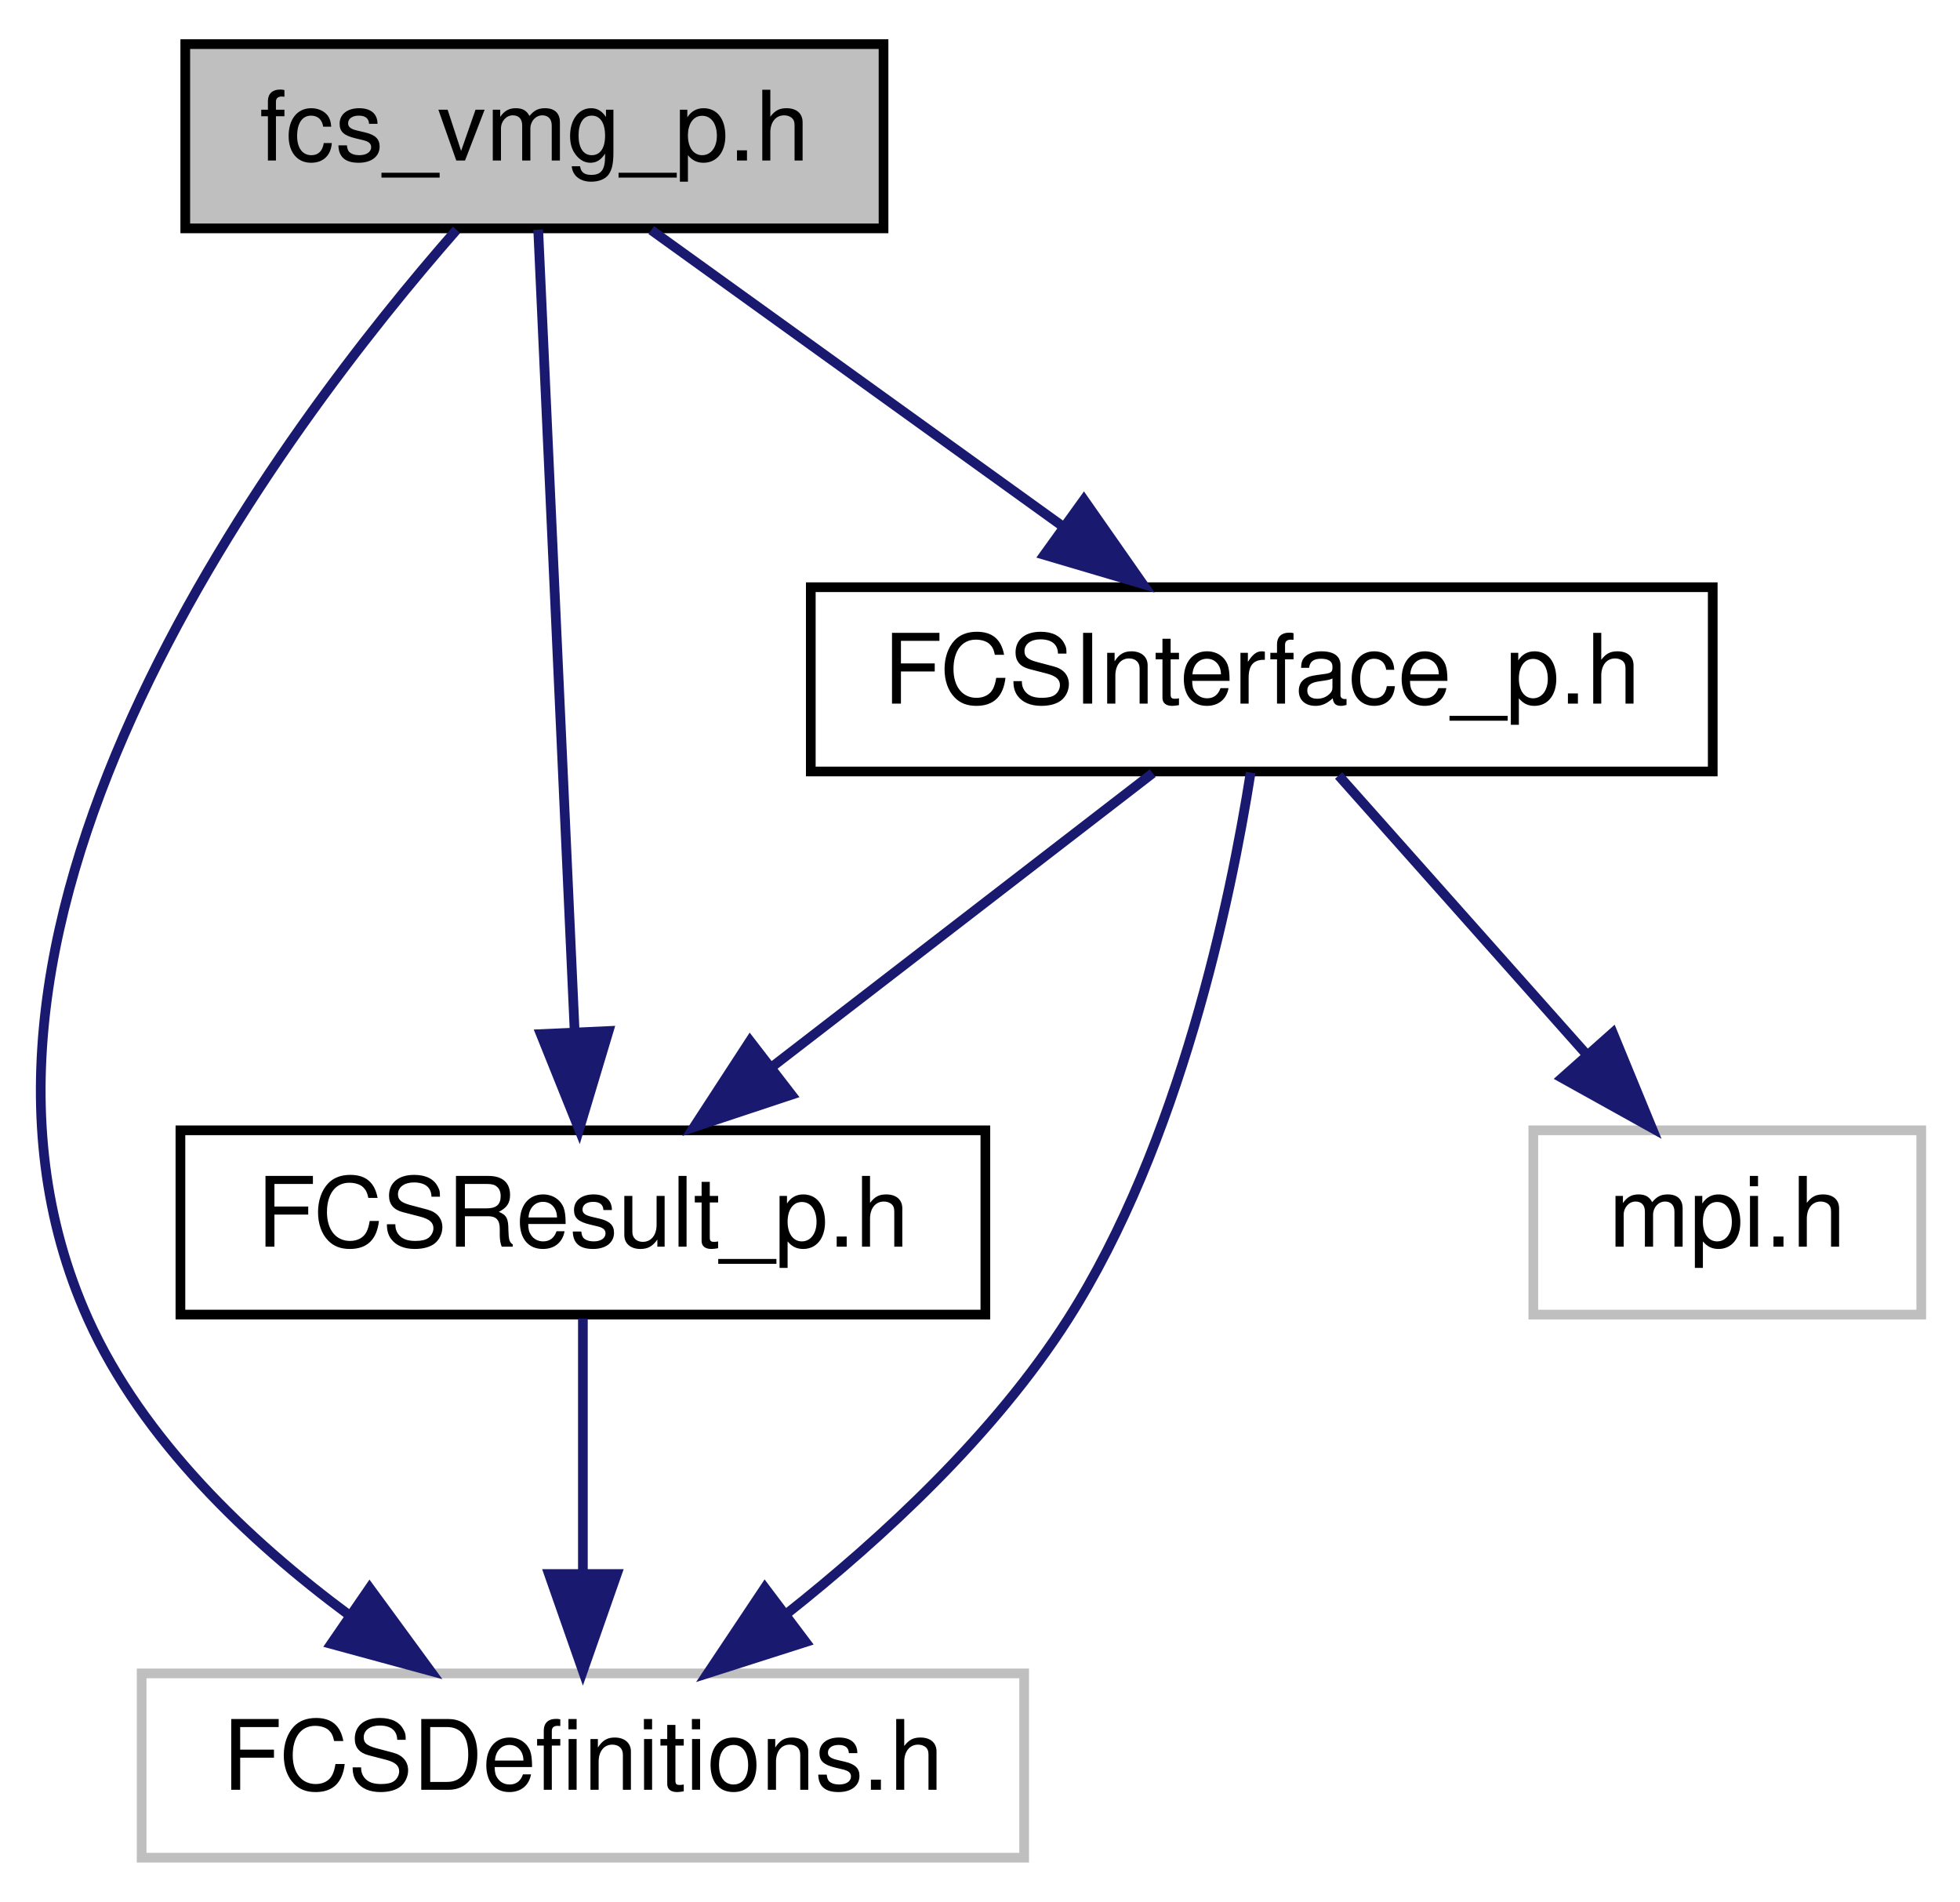
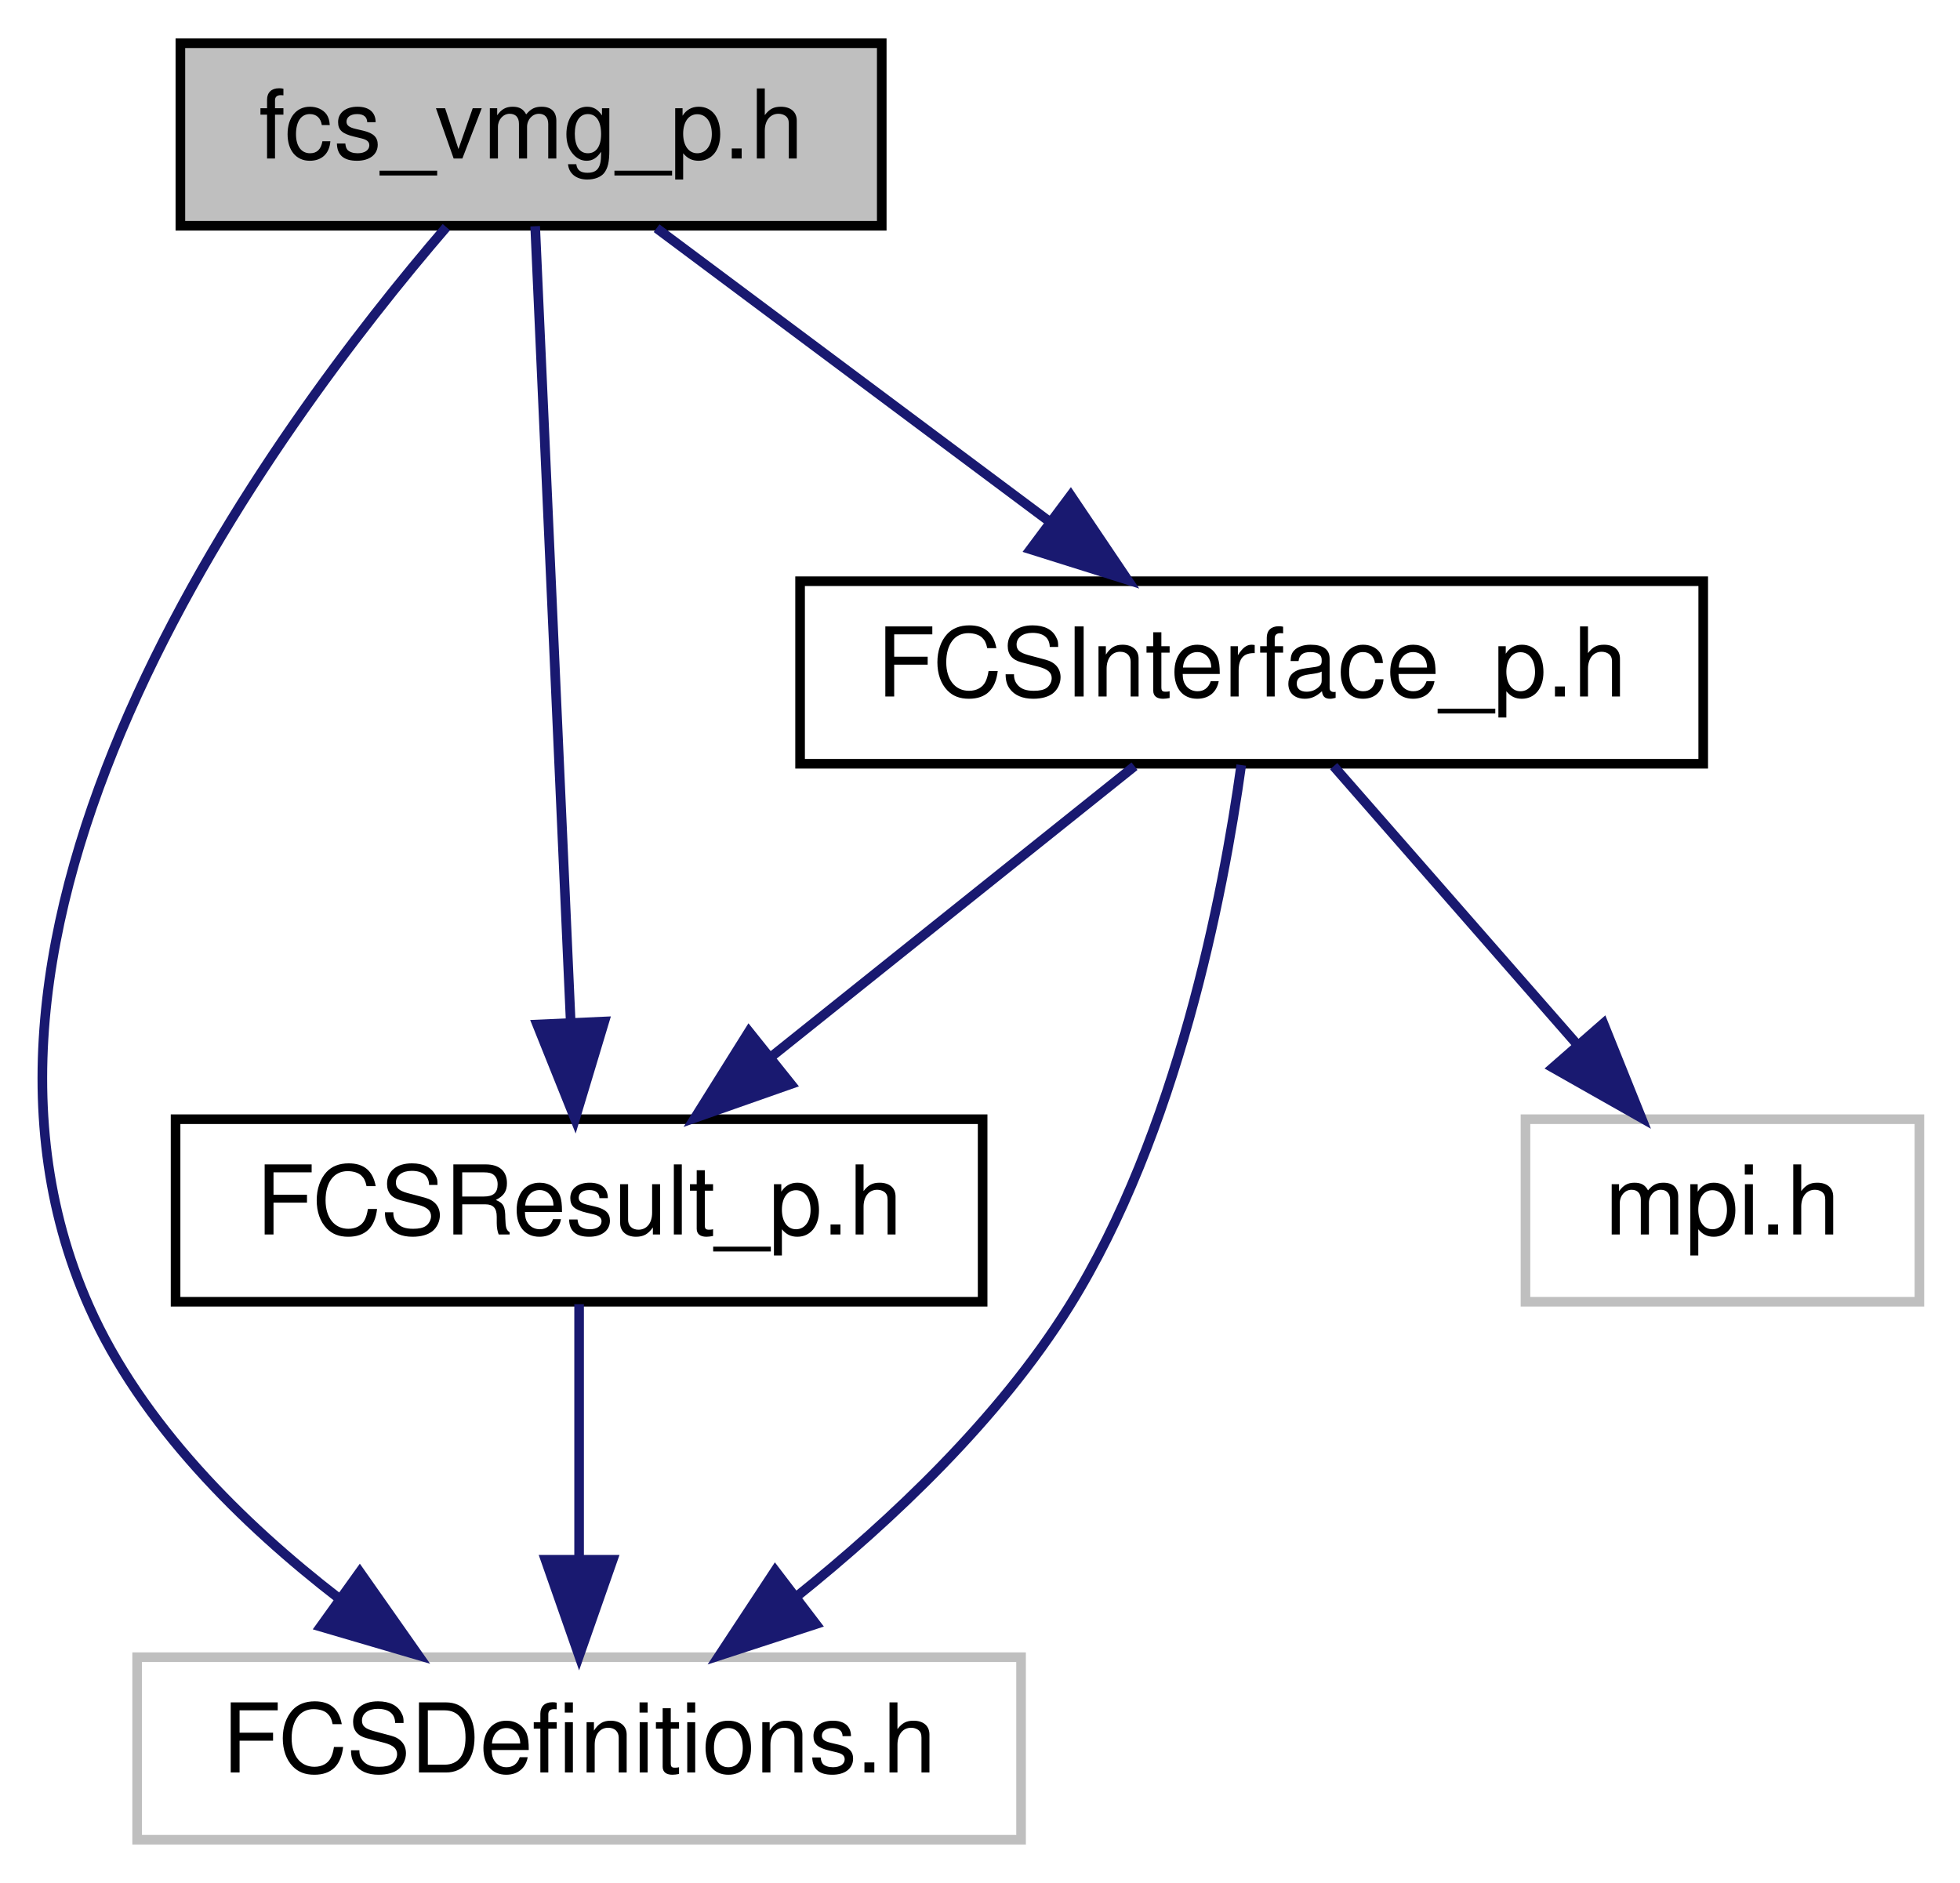
- <svg xmlns="http://www.w3.org/2000/svg" xmlns:xlink="http://www.w3.org/1999/xlink" width="202pt" height="196pt" viewBox="0.00 0.00 202.10 196.00">
-   <g id="graph1" class="graph" transform="scale(1 1) rotate(0) translate(4 192)">
+ <svg xmlns="http://www.w3.org/2000/svg" xmlns:xlink="http://www.w3.org/1999/xlink" width="204pt" height="196pt" viewBox="0.00 0.00 203.55 196.00">
+   <g id="graph0" class="graph" transform="scale(1 1) rotate(0) translate(4 192)">
    <g id="node1" class="node">
-       <polygon fill="#bfbfbf" stroke="black" points="15.104,-168.5 15.104,-187.5 87.103,-187.5 87.103,-168.5 15.104,-168.5" />
-       <text text-anchor="middle" x="51.103" y="-175.5" font-family="Helvetica,sans-Serif" font-size="10.00">fcs_vmg_p.h</text>
+       <polygon fill="#bfbfbf" stroke="#000000" points="14.549,-168.5 14.549,-187.5 87.549,-187.5 87.549,-168.5 14.549,-168.5" />
+       <text text-anchor="middle" x="51.049" y="-175.5" font-family="Helvetica,sans-Serif" font-size="10.00" fill="#000000">fcs_vmg_p.h</text>
+     </g>
+     <g id="node2" class="node">
+       <polygon fill="none" stroke="#bfbfbf" points="10.049,-.5 10.049,-19.5 102.049,-19.5 102.049,-.5 10.049,-.5" />
+       <text text-anchor="middle" x="56.049" y="-7.5" font-family="Helvetica,sans-Serif" font-size="10.00" fill="#000000">FCSDefinitions.h</text>
+     </g>
+     <g id="edge1" class="edge">
+       <path fill="none" stroke="#191970" d="M42.231,-168.357C24.314,-147.538 -13.163,-96.953 5.049,-56 10.5,-43.743 21.009,-33.376 31.078,-25.604" />
+       <polygon fill="#191970" stroke="#191970" points="33.224,-28.372 39.312,-19.701 29.145,-22.683 33.224,-28.372" />
    </g>
    <g id="node3" class="node">
-       <polygon fill="none" stroke="#bfbfbf" points="10.604,-0.5 10.604,-19.5 101.604,-19.5 101.604,-0.5 10.604,-0.5" />
-       <text text-anchor="middle" x="56.103" y="-7.5" font-family="Helvetica,sans-Serif" font-size="10.00">FCSDefinitions.h</text>
+       <g id="a_node3">
+         <a xlink:href="_f_c_s_result__p_8h.html" target="_top" xlink:title="public interface definitions for the FCSResult-object that is used for handling the return state of t...">
+           <polygon fill="none" stroke="#000000" points="14.049,-56.5 14.049,-75.5 98.049,-75.5 98.049,-56.5 14.049,-56.5" />
+           <text text-anchor="middle" x="56.049" y="-63.5" font-family="Helvetica,sans-Serif" font-size="10.00" fill="#000000">FCSResult_p.h</text>
+         </a>
+       </g>
    </g>
    <g id="edge2" class="edge">
-       <path fill="none" stroke="midnightblue" d="M43.073,-168.346C25.477,-148.285 -13.477,-97.174 5.104,-56 10.719,-43.555 21.666,-33.172 31.983,-25.527" />
-       <polygon fill="midnightblue" stroke="midnightblue" points="34.11,-28.312 40.37,-19.764 30.146,-22.543 34.11,-28.312" />
+       <path fill="none" stroke="#191970" d="M51.476,-168.451C52.291,-150.184 54.087,-109.955 55.17,-85.698" />
+       <polygon fill="#191970" stroke="#191970" points="58.675,-85.671 55.624,-75.525 51.681,-85.359 58.675,-85.671" />
+     </g>
+     <g id="node4" class="node">
+       <g id="a_node4">
+         <a xlink:href="_f_c_s_interface__p_8h.html" target="_top" xlink:title="public interface definitions for the main solver-independent functionality of the ScaFaCoS library ...">
+           <polygon fill="none" stroke="#000000" points="79.049,-112.5 79.049,-131.5 173.049,-131.5 173.049,-112.5 79.049,-112.5" />
+           <text text-anchor="middle" x="126.049" y="-119.5" font-family="Helvetica,sans-Serif" font-size="10.00" fill="#000000">FCSInterface_p.h</text>
+         </a>
+       </g>
+     </g>
+     <g id="edge4" class="edge">
+       <path fill="none" stroke="#191970" d="M64.113,-168.245C75.406,-159.814 91.934,-147.473 105.076,-137.66" />
+       <polygon fill="#191970" stroke="#191970" points="107.216,-140.43 113.135,-131.643 103.028,-134.821 107.216,-140.43" />
+     </g>
+     <g id="edge3" class="edge">
+       <path fill="none" stroke="#191970" d="M56.049,-56.245C56.049,-48.938 56.049,-38.694 56.049,-29.705" />
+       <polygon fill="#191970" stroke="#191970" points="59.549,-29.643 56.049,-19.643 52.549,-29.643 59.549,-29.643" />
+     </g>
+     <g id="edge6" class="edge">
+       <path fill="none" stroke="#191970" d="M124.965,-112.365C123.09,-98.876 118.298,-73.998 107.049,-56 99.742,-44.309 88.632,-33.795 78.645,-25.779" />
+       <polygon fill="#191970" stroke="#191970" points="80.701,-22.946 70.627,-19.663 76.455,-28.511 80.701,-22.946" />
+     </g>
+     <g id="edge7" class="edge">
+       <path fill="none" stroke="#191970" d="M113.856,-112.246C103.417,-103.894 88.184,-91.708 75.975,-81.941" />
+       <polygon fill="#191970" stroke="#191970" points="78.098,-79.157 68.103,-75.643 73.725,-84.623 78.098,-79.157" />
    </g>
    <g id="node5" class="node">
-       <a xlink:href="_f_c_s_result__p_8h.html" target="_top" xlink:title="public interface definitions for the FCSResult-object that is used for handling the return state of t...">
-         <polygon fill="none" stroke="black" points="14.604,-56.5 14.604,-75.5 97.603,-75.5 97.603,-56.5 14.604,-56.5" />
-         <text text-anchor="middle" x="56.103" y="-63.5" font-family="Helvetica,sans-Serif" font-size="10.00">FCSResult_p.h</text>
-       </a>
+       <polygon fill="none" stroke="#bfbfbf" points="154.549,-56.5 154.549,-75.5 195.549,-75.5 195.549,-56.5 154.549,-56.5" />
+       <text text-anchor="middle" x="175.049" y="-63.5" font-family="Helvetica,sans-Serif" font-size="10.00" fill="#000000">mpi.h</text>
    </g>
-     <g id="edge4" class="edge">
-       <path fill="none" stroke="midnightblue" d="M51.496,-168.368C52.303,-150.617 54.164,-109.666 55.258,-85.597" />
-       <polygon fill="midnightblue" stroke="midnightblue" points="58.755,-85.74 55.713,-75.591 51.762,-85.422 58.755,-85.74" />
-     </g>
-     <g id="node8" class="node">
-       <a xlink:href="_f_c_s_interface__p_8h.html" target="_top" xlink:title="public interface definitions for the main solver-independent functionality of the ScaFaCoS library ...">
-         <polygon fill="none" stroke="black" points="79.603,-112.5 79.603,-131.5 172.604,-131.5 172.604,-112.5 79.603,-112.5" />
-         <text text-anchor="middle" x="126.104" y="-119.5" font-family="Helvetica,sans-Serif" font-size="10.00">FCSInterface_p.h</text>
-       </a>
-     </g>
-     <g id="edge8" class="edge">
-       <path fill="none" stroke="midnightblue" d="M63.154,-168.324C74.567,-160.107 91.934,-147.602 105.538,-137.807" />
-       <polygon fill="midnightblue" stroke="midnightblue" points="107.764,-140.517 113.834,-131.834 103.674,-134.837 107.764,-140.517" />
-     </g>
-     <g id="edge6" class="edge">
-       <path fill="none" stroke="midnightblue" d="M56.103,-56.083C56.103,-49.006 56.103,-38.861 56.103,-29.986" />
-       <polygon fill="midnightblue" stroke="midnightblue" points="59.604,-29.751 56.103,-19.751 52.604,-29.751 59.604,-29.751" />
-     </g>
-     <g id="edge12" class="edge">
-       <path fill="none" stroke="midnightblue" d="M124.955,-112.386C122.898,-99.324 117.668,-74.112 106.104,-56 98.542,-44.157 87.044,-33.507 76.98,-25.544" />
-       <polygon fill="midnightblue" stroke="midnightblue" points="79.075,-22.74 68.982,-19.519 74.864,-28.331 79.075,-22.74" />
-     </g>
-     <g id="edge14" class="edge">
-       <path fill="none" stroke="midnightblue" d="M114.857,-112.324C104.306,-104.185 88.303,-91.84 75.661,-82.087" />
-       <polygon fill="midnightblue" stroke="midnightblue" points="77.611,-79.171 67.555,-75.834 73.335,-84.713 77.611,-79.171" />
-     </g>
-     <g id="node10" class="node">
-       <polygon fill="none" stroke="#bfbfbf" points="154.104,-56.5 154.104,-75.5 194.104,-75.5 194.104,-56.5 154.104,-56.5" />
-       <text text-anchor="middle" x="174.104" y="-63.5" font-family="Helvetica,sans-Serif" font-size="10.00">mpi.h</text>
-     </g>
-     <g id="edge10" class="edge">
-       <path fill="none" stroke="midnightblue" d="M134.03,-112.083C140.95,-104.298 151.169,-92.802 159.556,-83.367" />
-       <polygon fill="midnightblue" stroke="midnightblue" points="162.297,-85.55 166.325,-75.751 157.065,-80.9 162.297,-85.55" />
+     <g id="edge5" class="edge">
+       <path fill="none" stroke="#191970" d="M134.584,-112.246C141.54,-104.296 151.538,-92.871 159.854,-83.366" />
+       <polygon fill="#191970" stroke="#191970" points="162.661,-85.473 166.612,-75.643 157.393,-80.864 162.661,-85.473" />
    </g>
  </g>
</svg>
